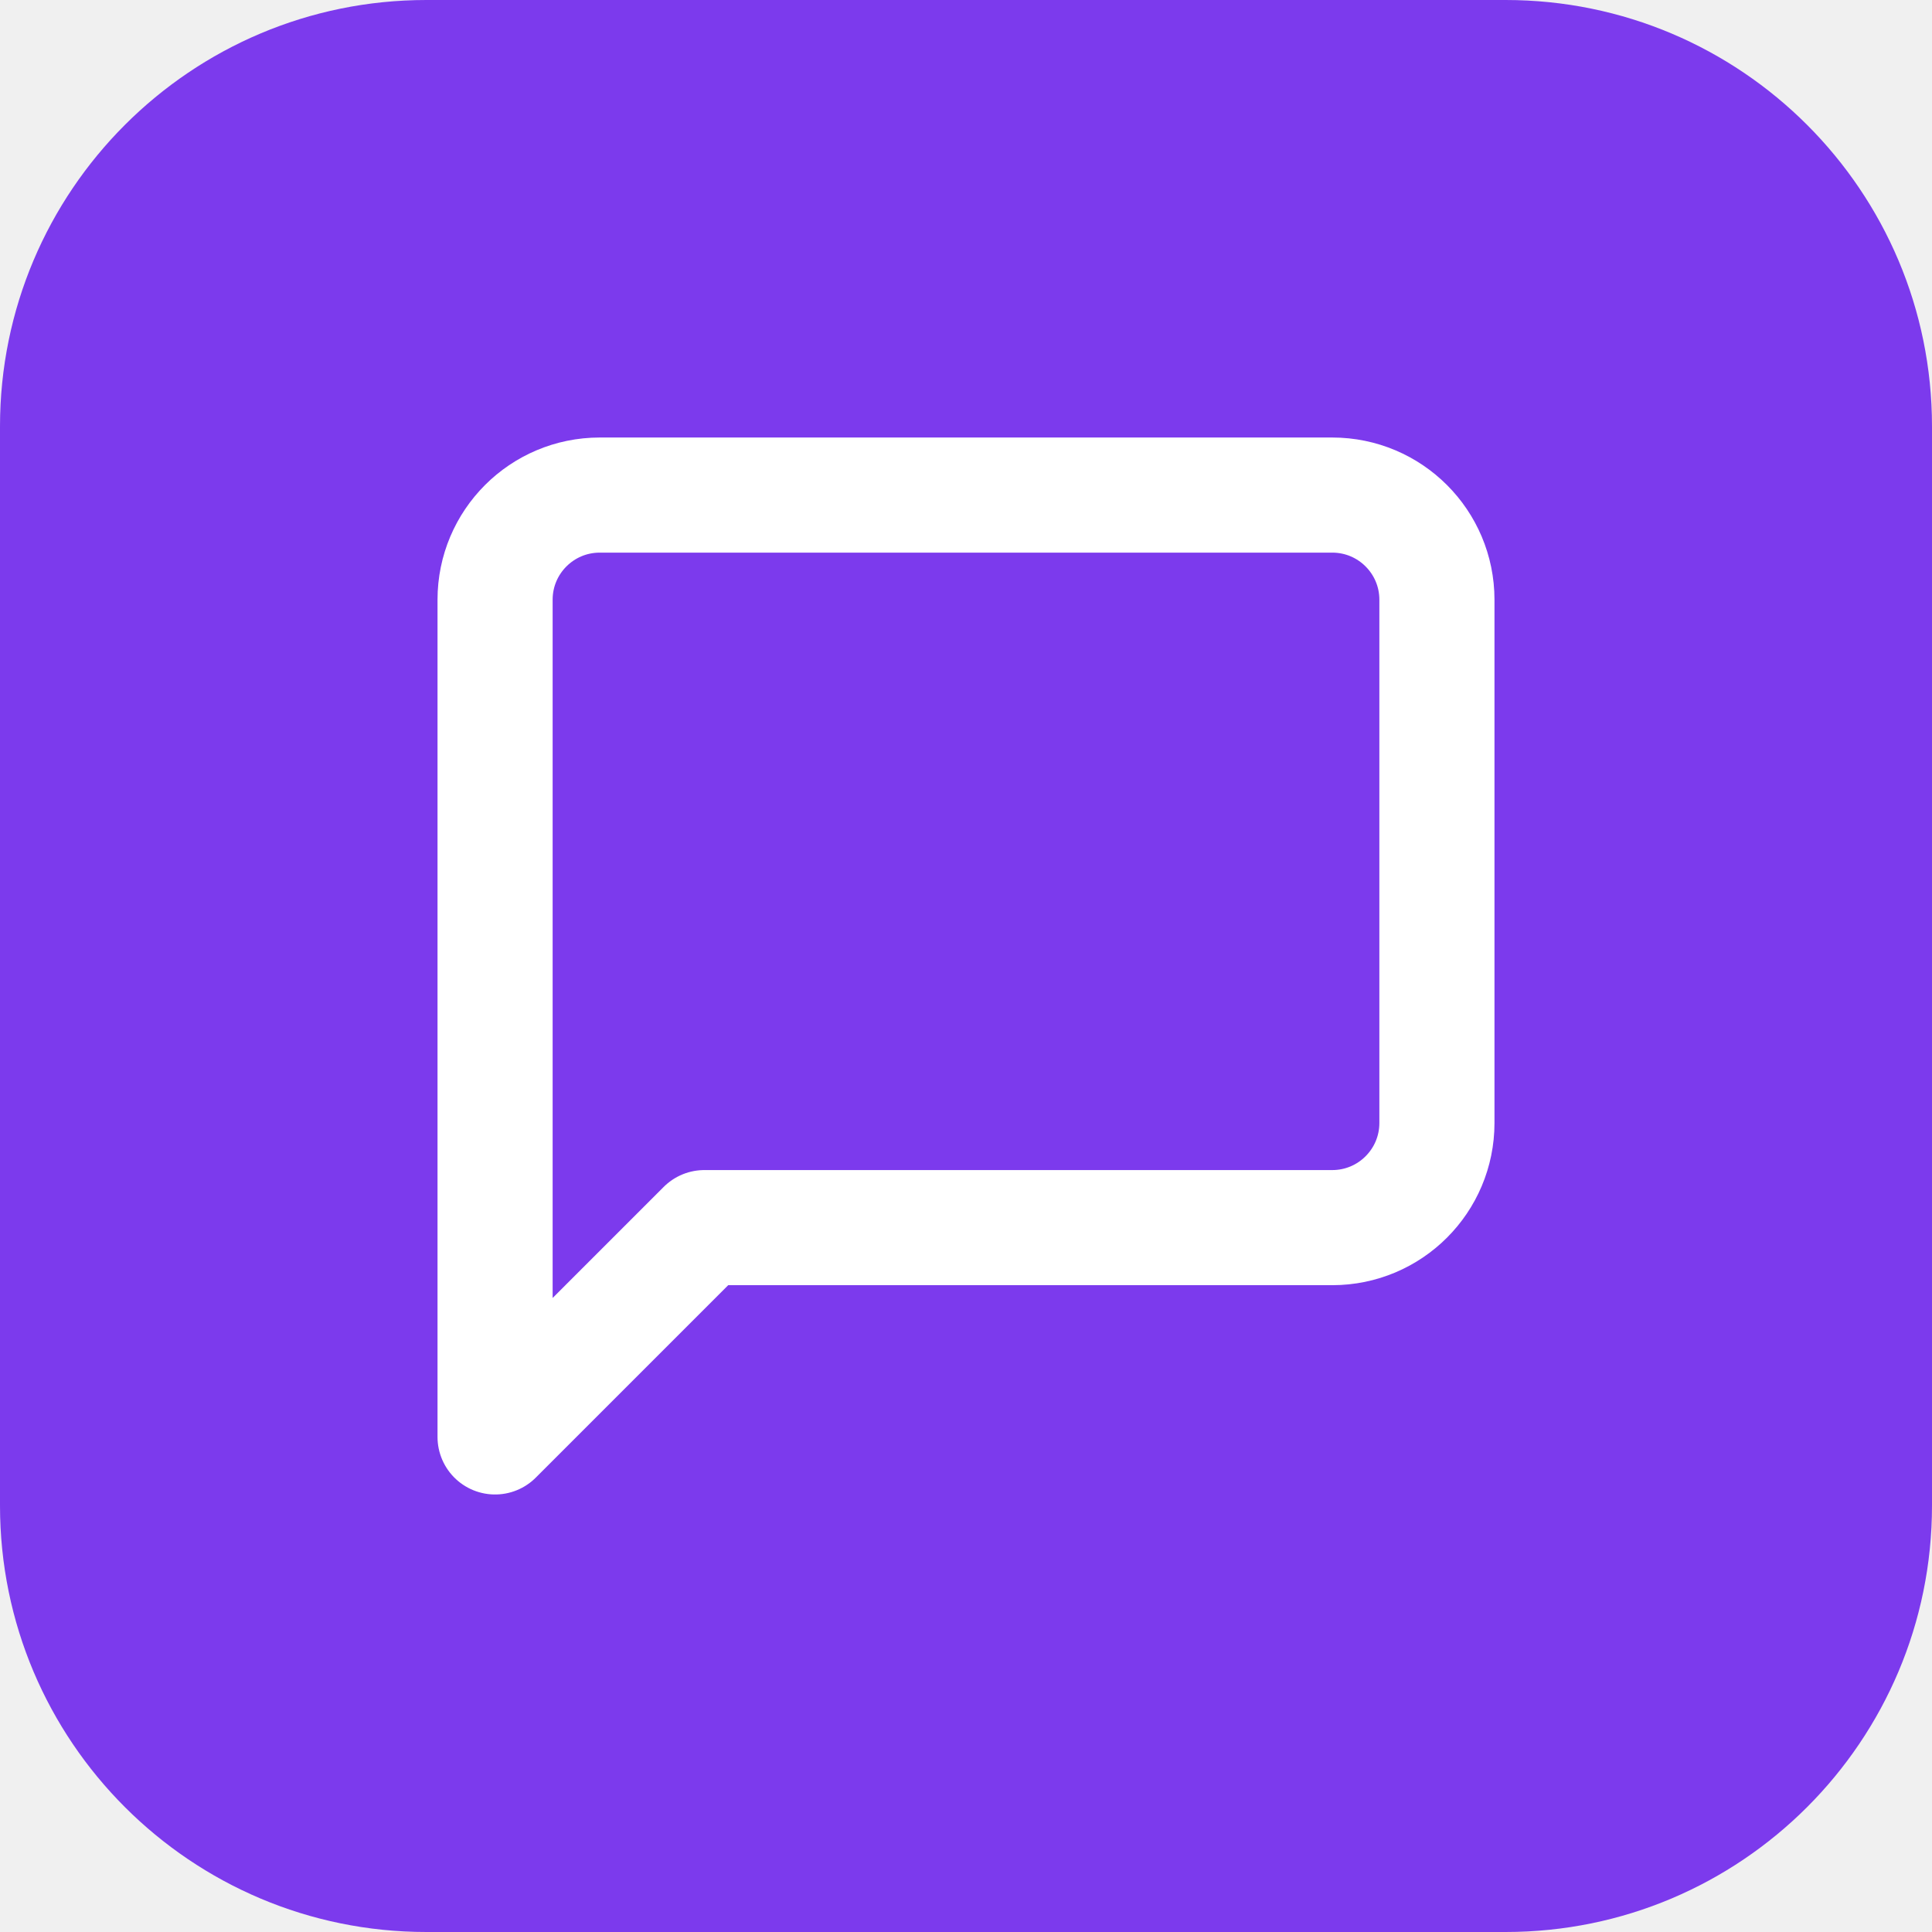
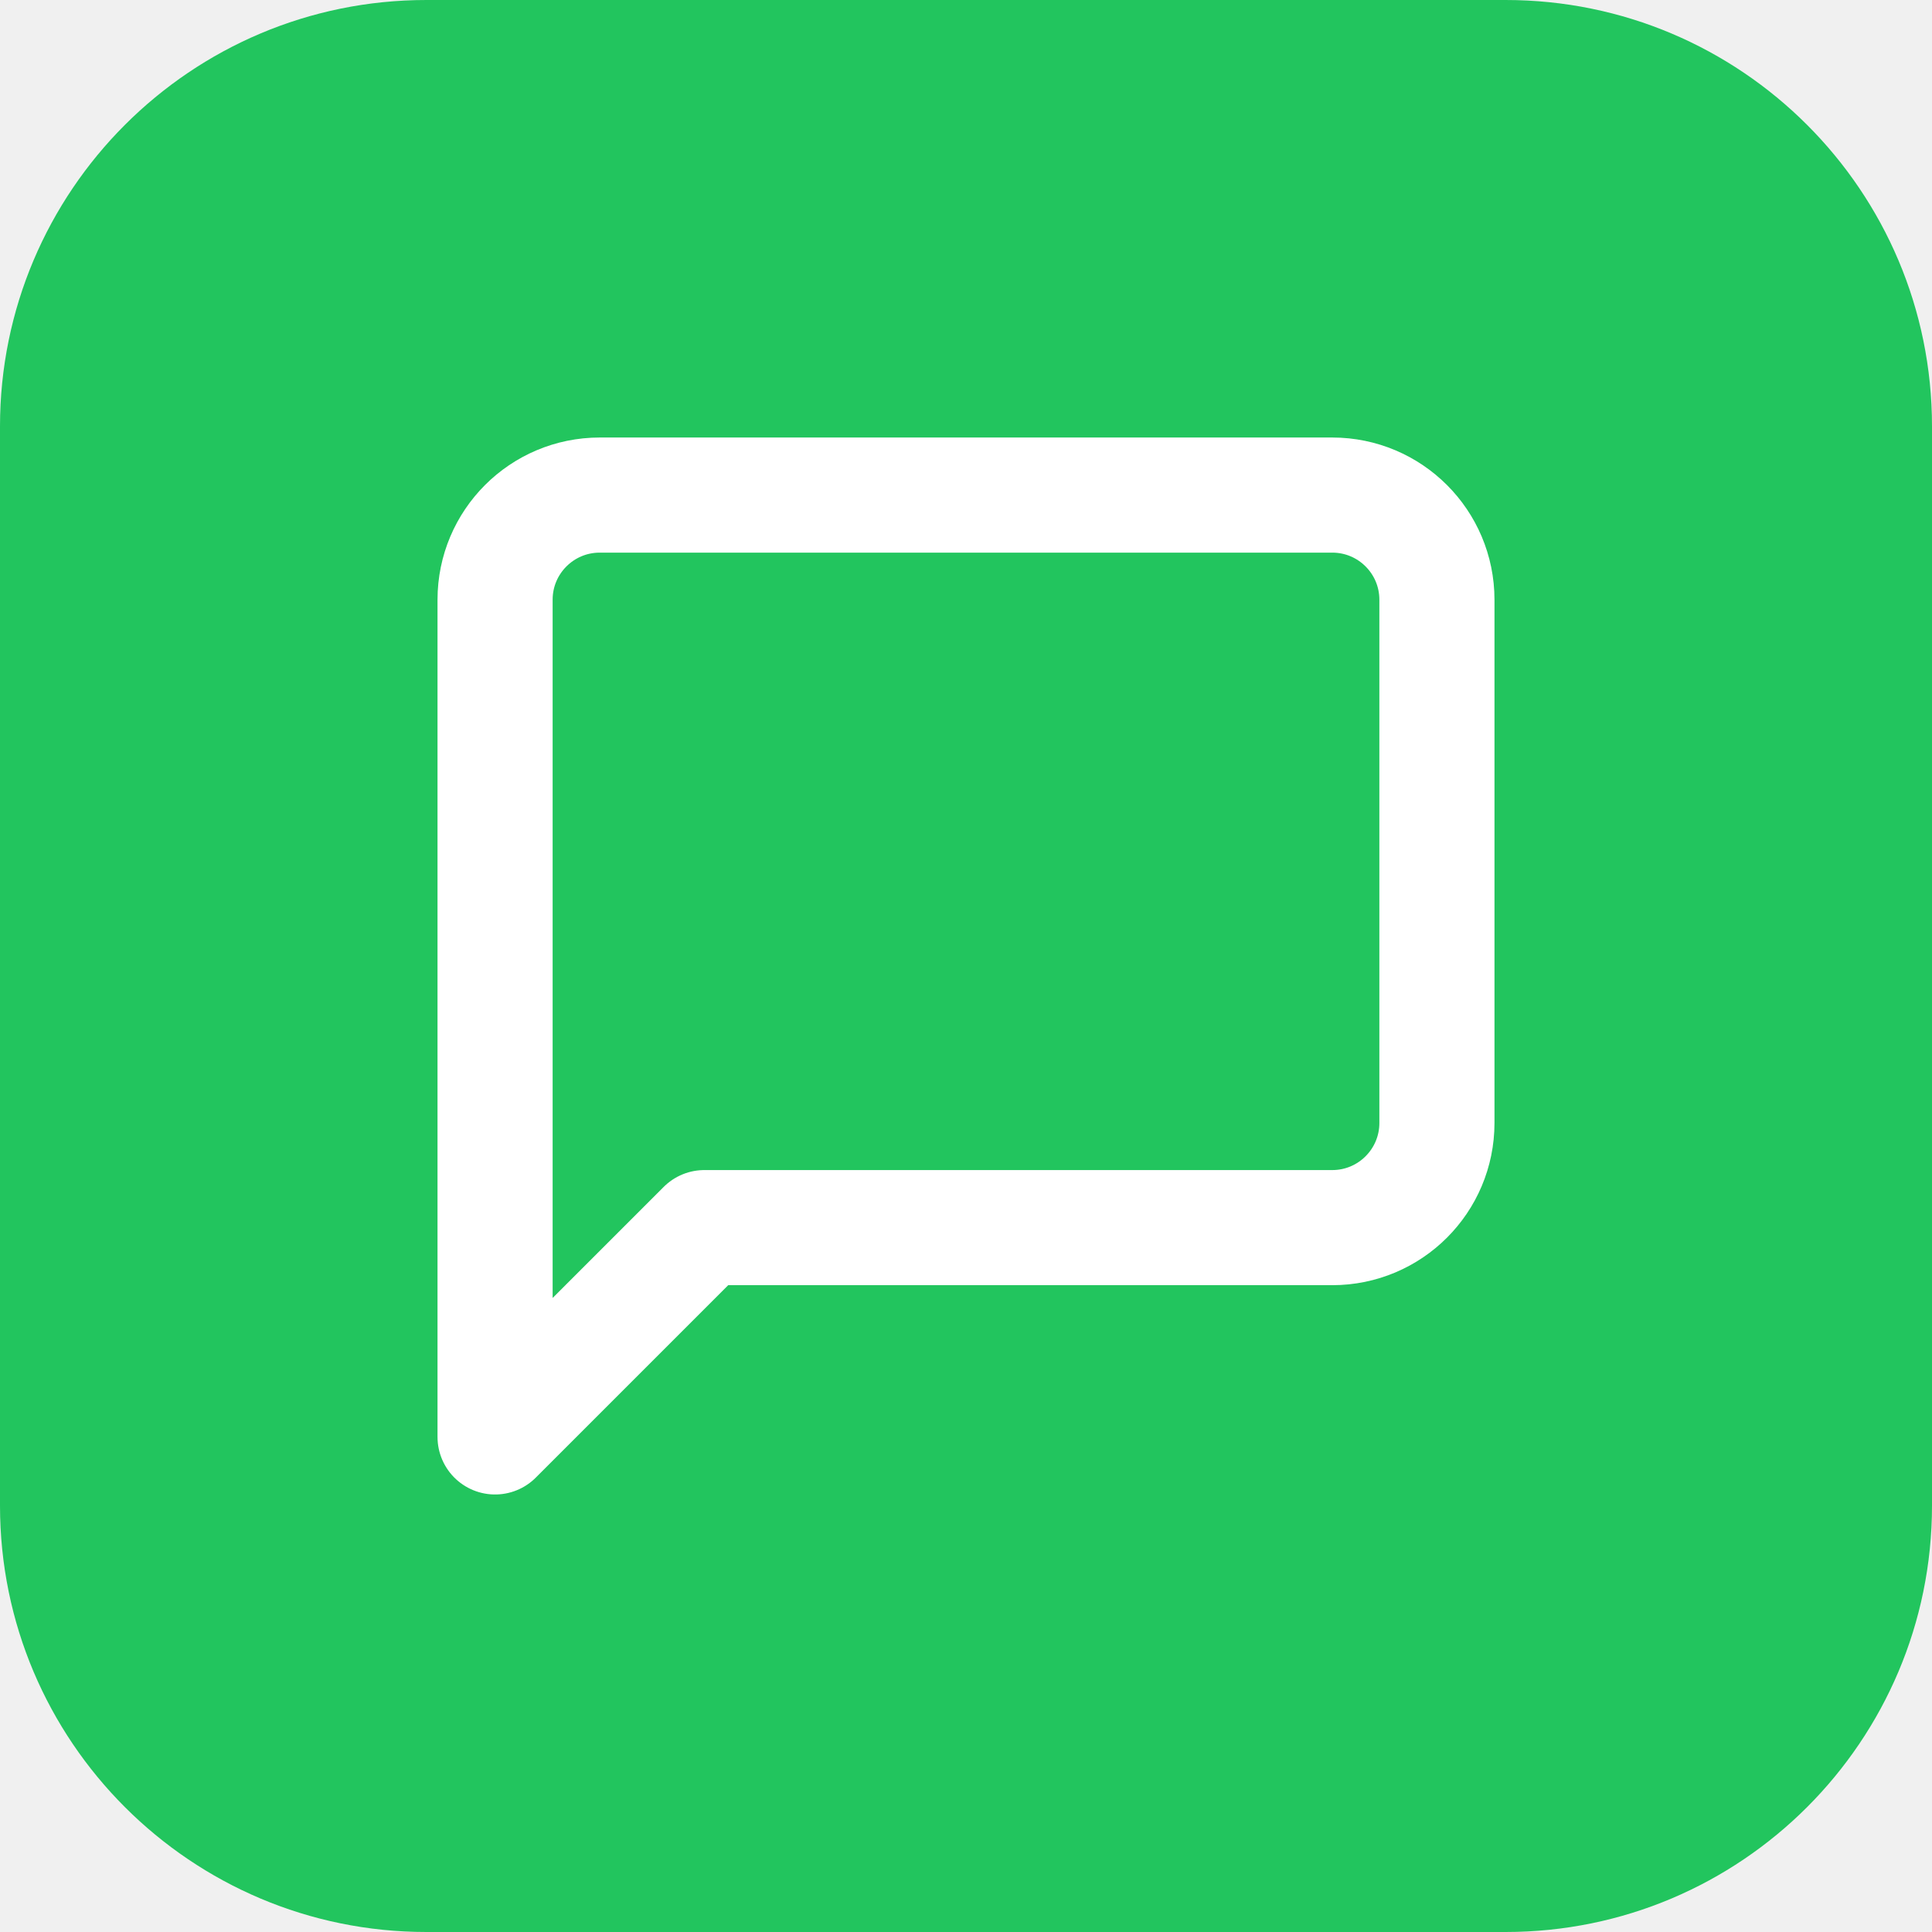
<svg xmlns="http://www.w3.org/2000/svg" width="512" height="512" viewBox="0 0 512 512">
-   <rect width="512" height="512" rx="113" fill="#7c3aed" />
+   <rect width="512" height="512" rx="113" fill="#22c55e" />
  <g transform="translate(89.6, 89.6) scale(13.86667)">
    <path d="M21 15a2 2 0 0 1-2 2H7l-4 4V5a2 2 0 0 1 2-2h14a2 2 0 0 1 2 2z" fill="none" stroke="#ffffff" stroke-width="2.2" stroke-linecap="round" stroke-linejoin="round" />
  </g>
</svg>
